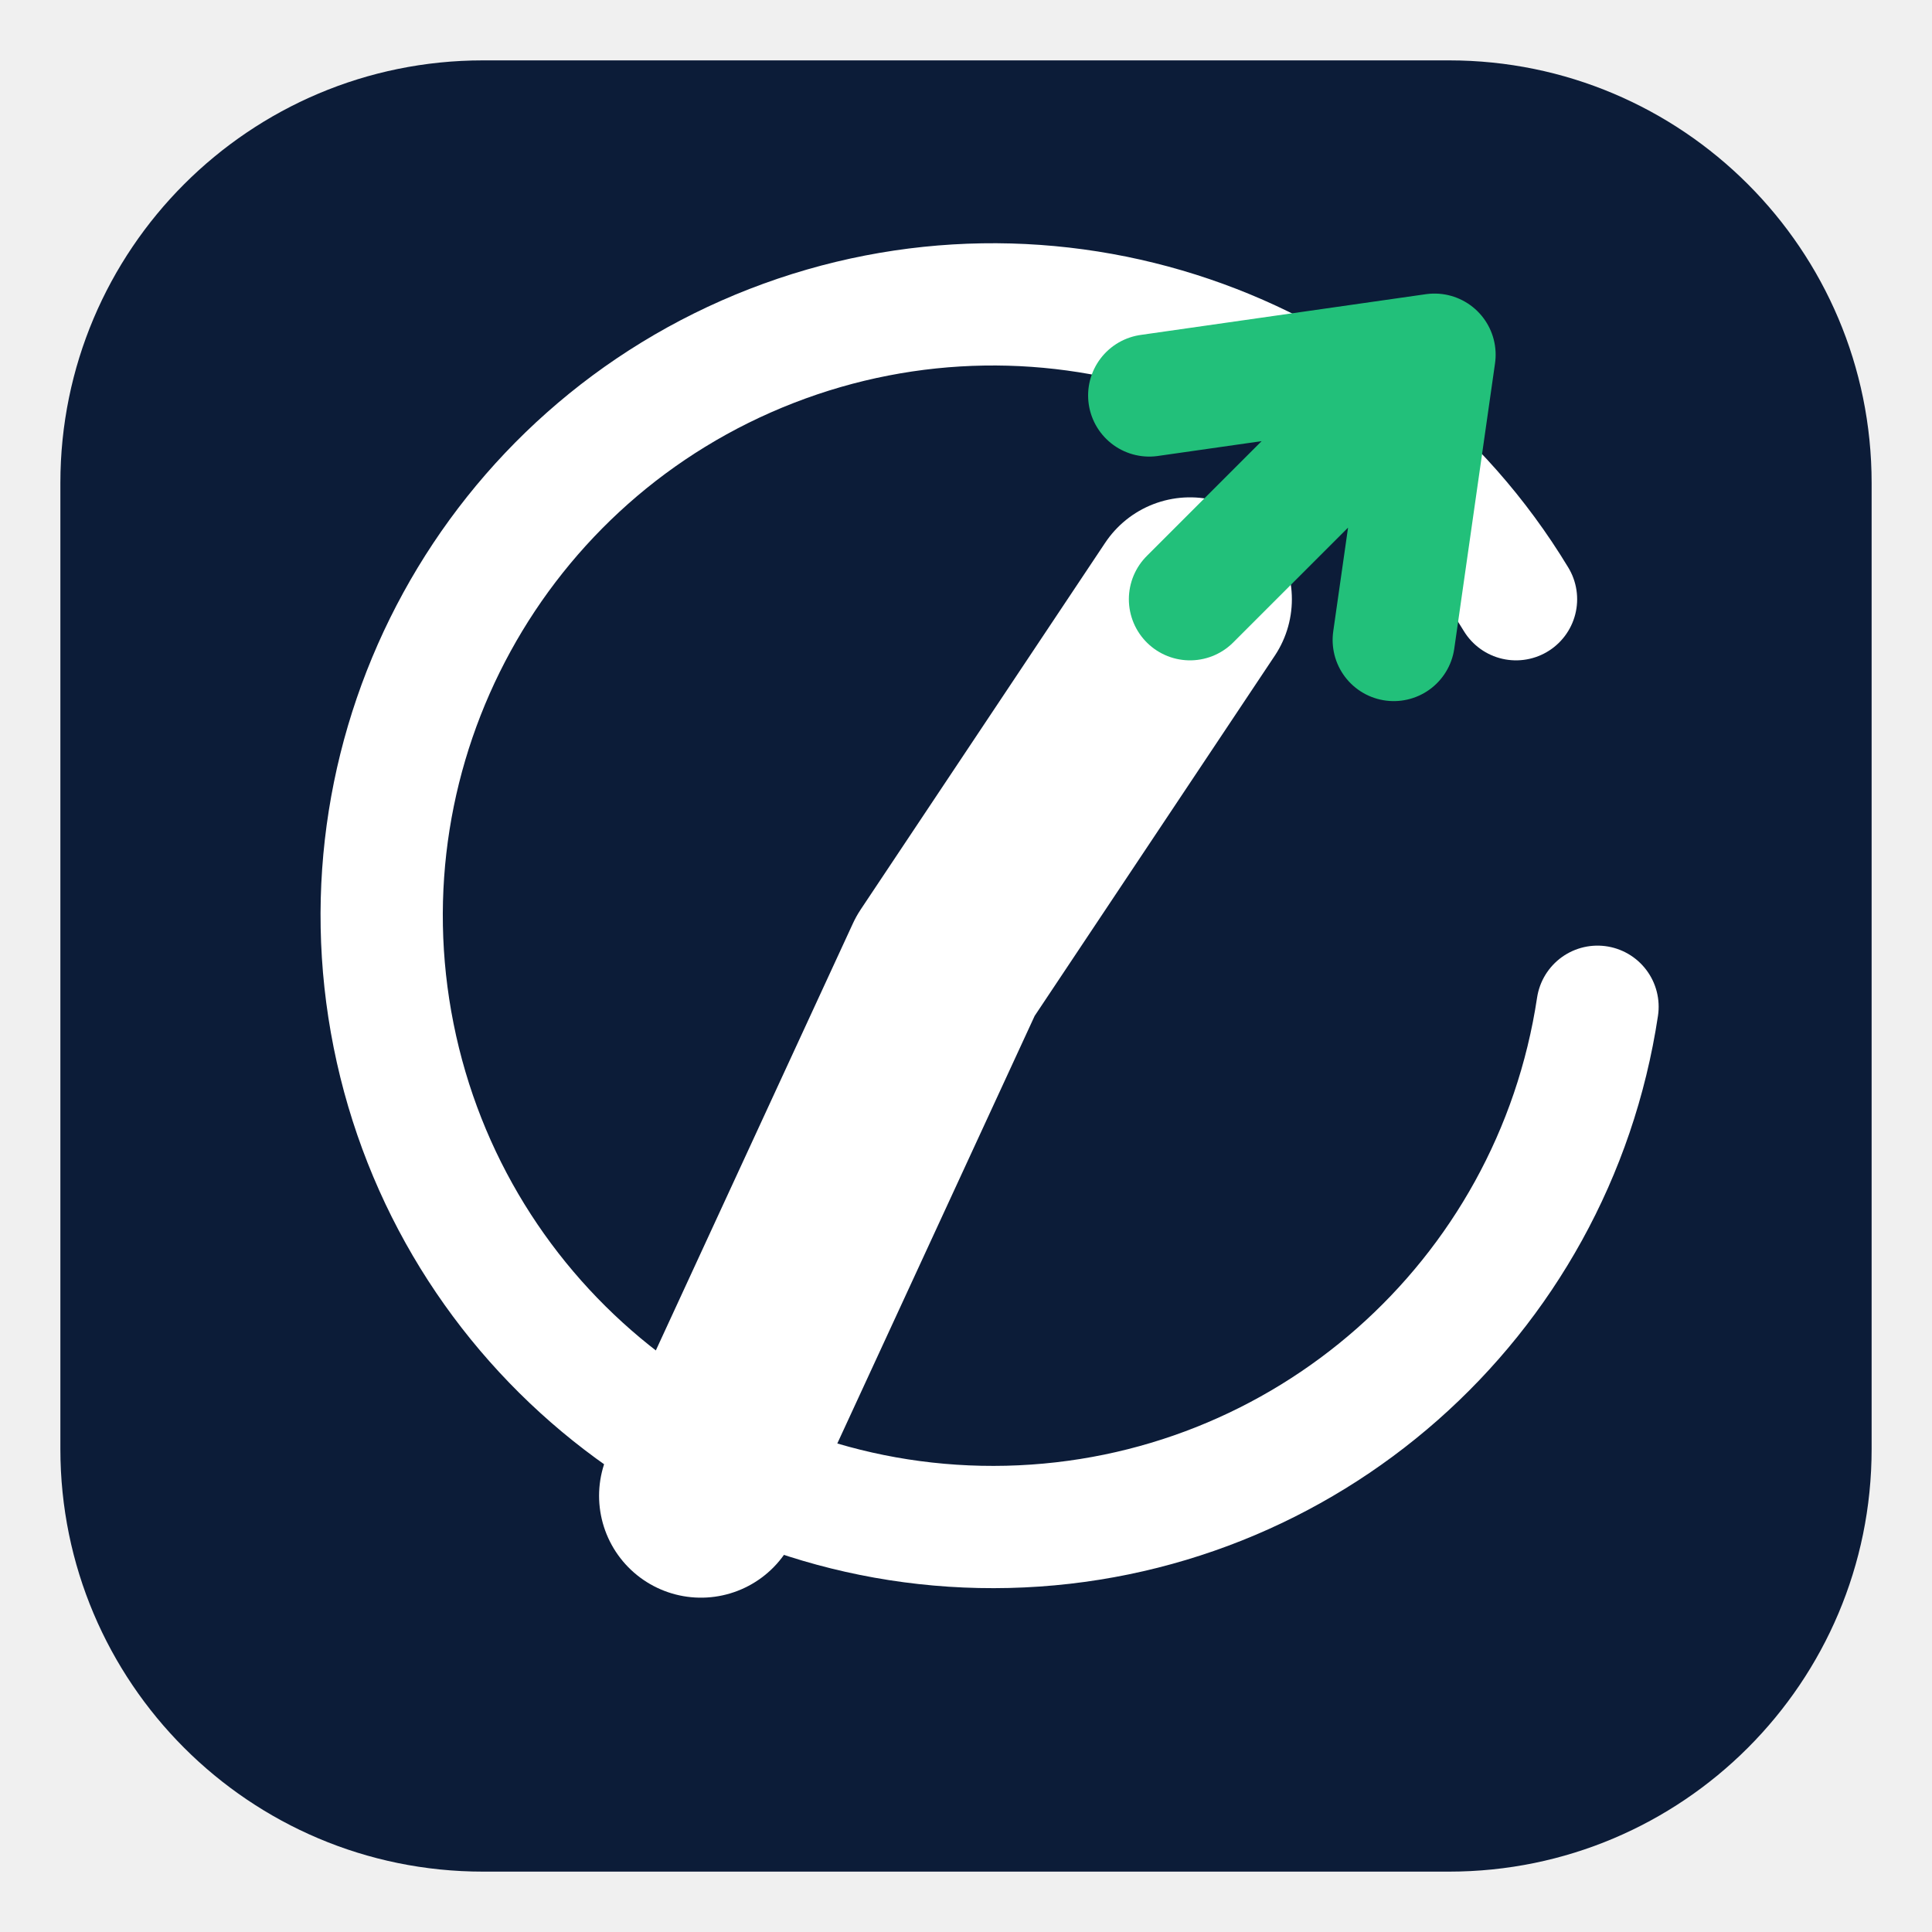
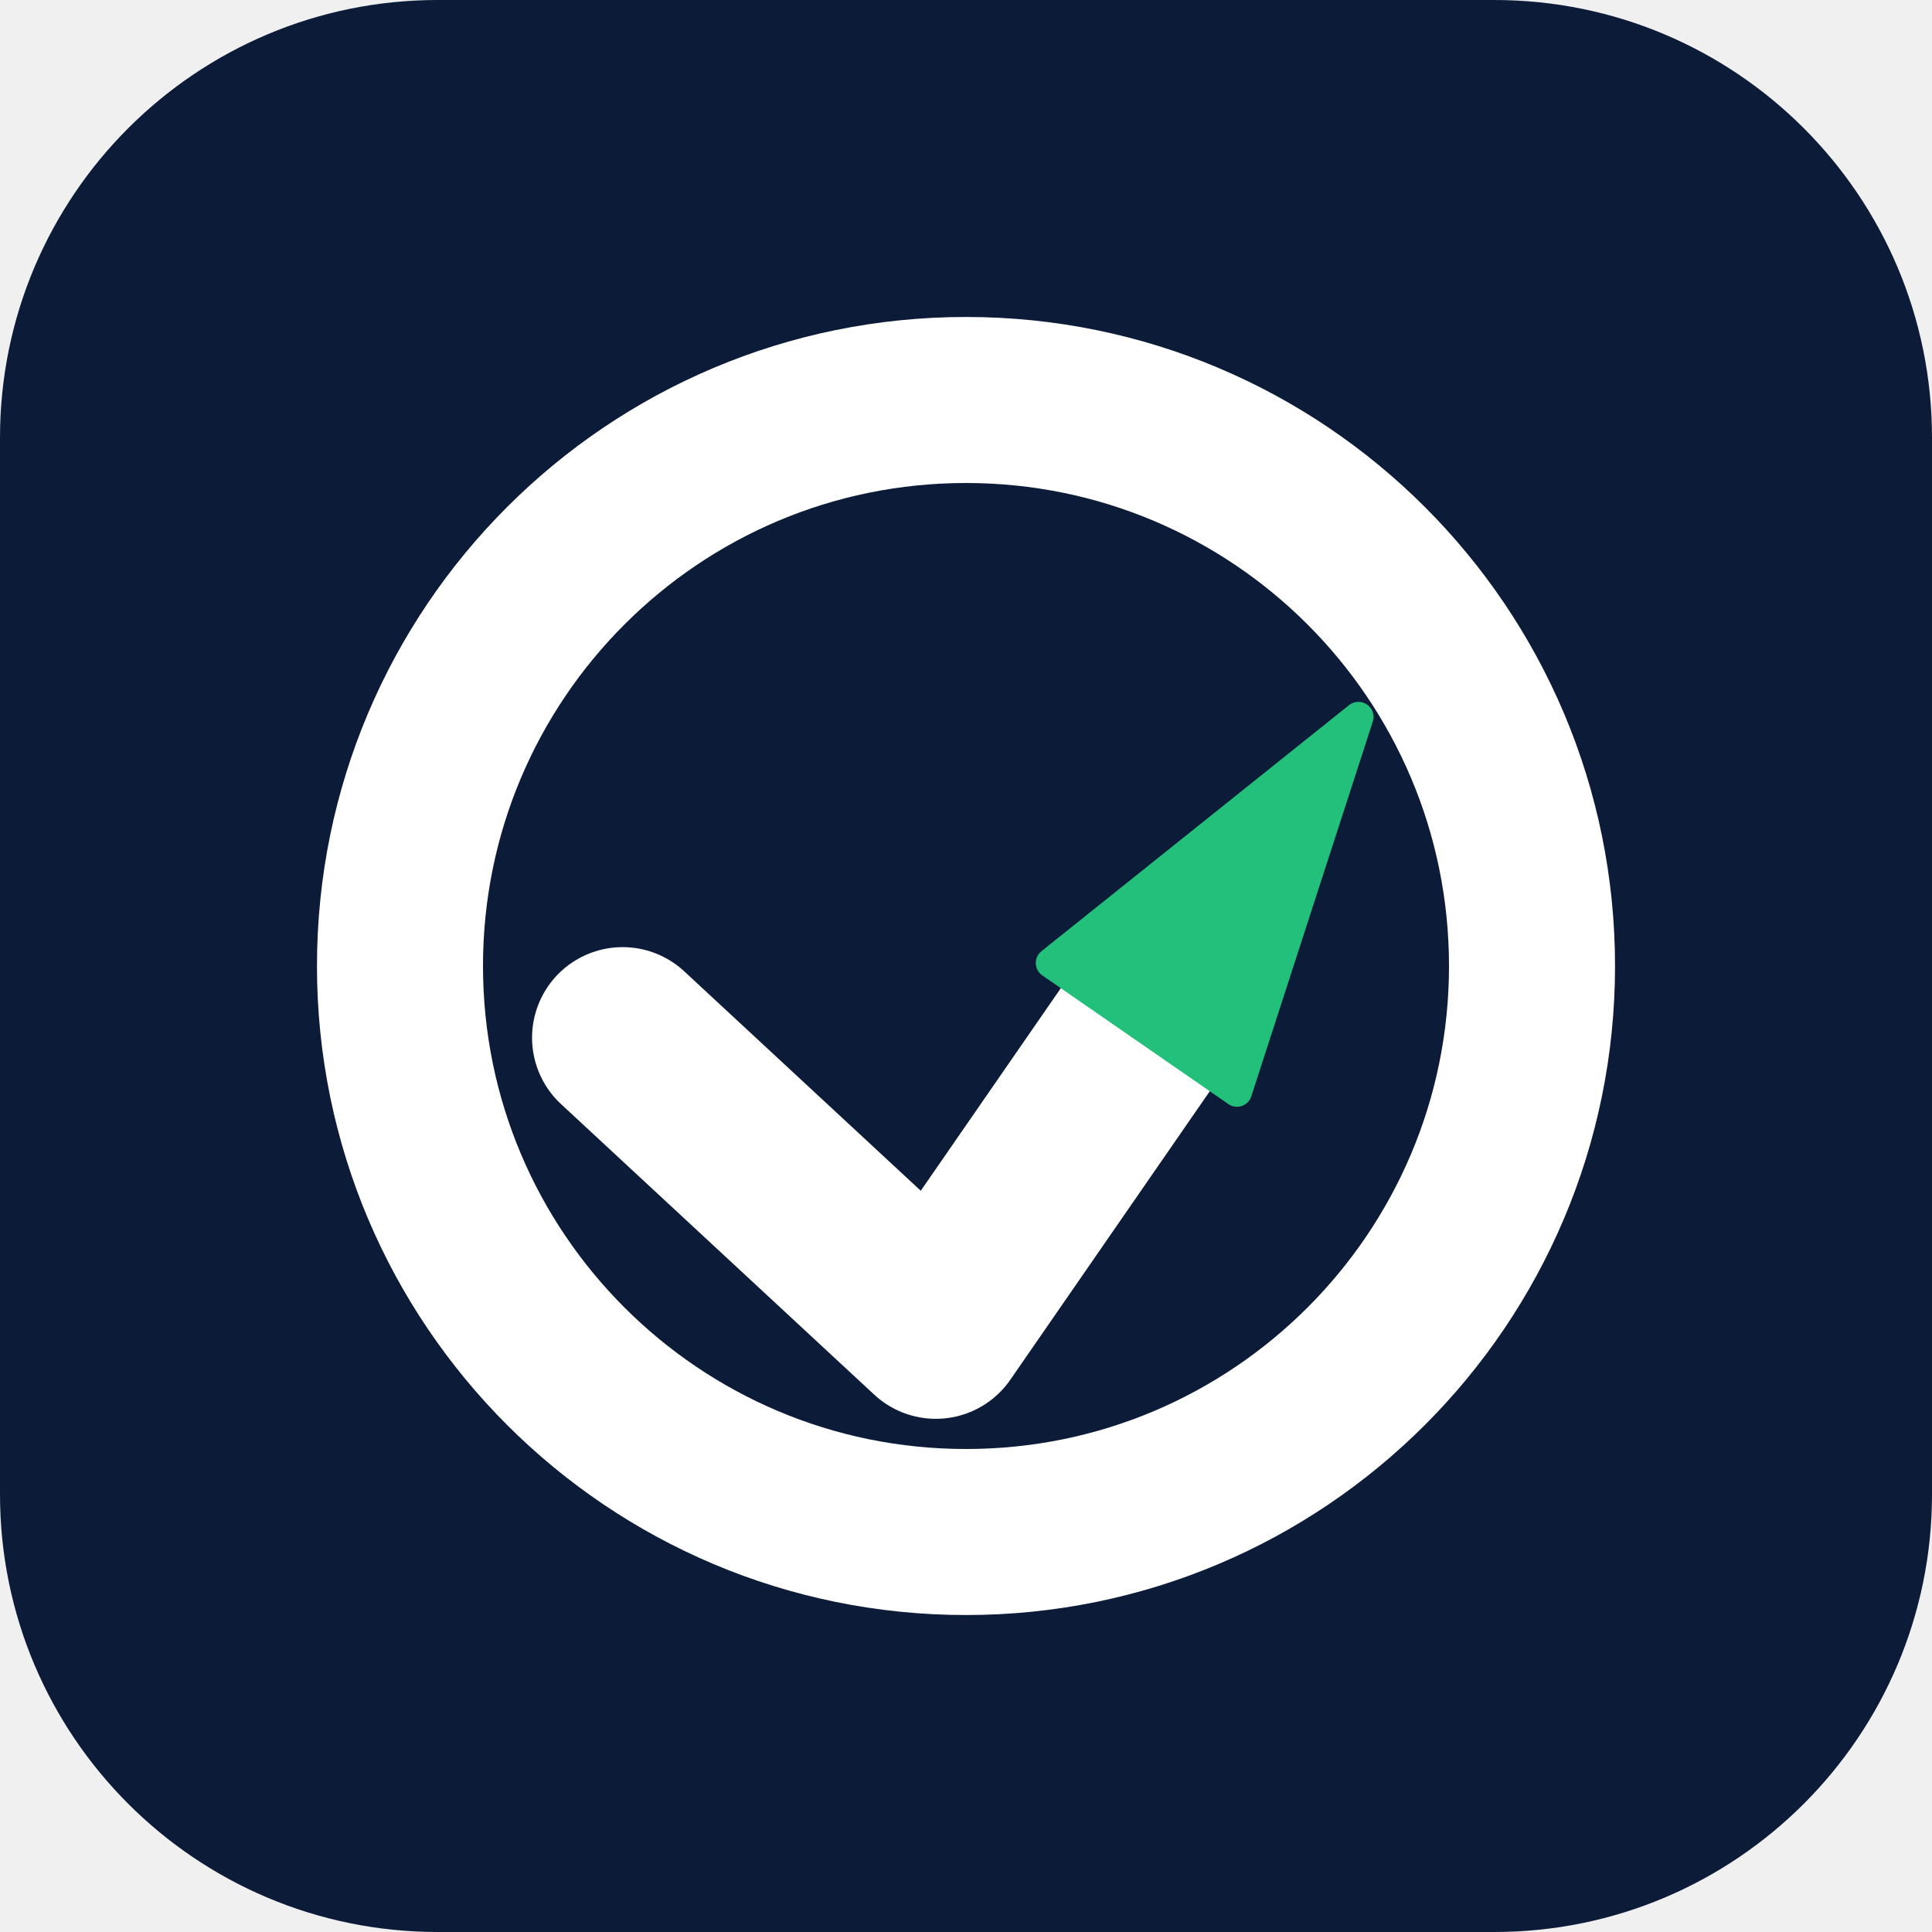
- <svg xmlns="http://www.w3.org/2000/svg" viewBox="0 0 64 64" role="img" aria-label="OfferReady">
-   <rect x="2" y="2" width="60" height="60" rx="14" fill="#0c1c38" />
-   <g transform="translate(5.67 5.00) scale(1.350)">
-     <path d="M33 11 A15 15 0 1 0 35 21" fill="none" stroke="#ffffff" stroke-width="3" stroke-linecap="round" />
-     <path d="M13 33 L19 20 L25 11" fill="none" stroke="#ffffff" stroke-width="5" stroke-linecap="round" stroke-linejoin="round" />
-     <path d="M25 11 L31 5 M31 5 L24 6 M31 5 L30 12" fill="none" stroke="#22c07a" stroke-width="3" stroke-linecap="round" stroke-linejoin="round" />
-   </g>
+ <svg xmlns="http://www.w3.org/2000/svg" viewBox="0 0 512 512" role="img" aria-label="OfferReady">
+   <rect width="512" height="512" rx="116.0" fill="#0c1c38" />
+   <circle cx="256.0" cy="256.0" r="150.0" fill="none" stroke="#ffffff" stroke-width="44.0" />
+   <path d="M165.0 275.0 L248.0 352.0 L303.1 272.3" fill="none" stroke="#ffffff" stroke-width="48.0" stroke-linecap="round" stroke-linejoin="round" />
+   <path d="M360.0 190.0 L327.8 289.3 L278.5 255.2 Z" fill="#22c07a" stroke="#22c07a" stroke-width="8.0" stroke-linejoin="round" />
</svg>
